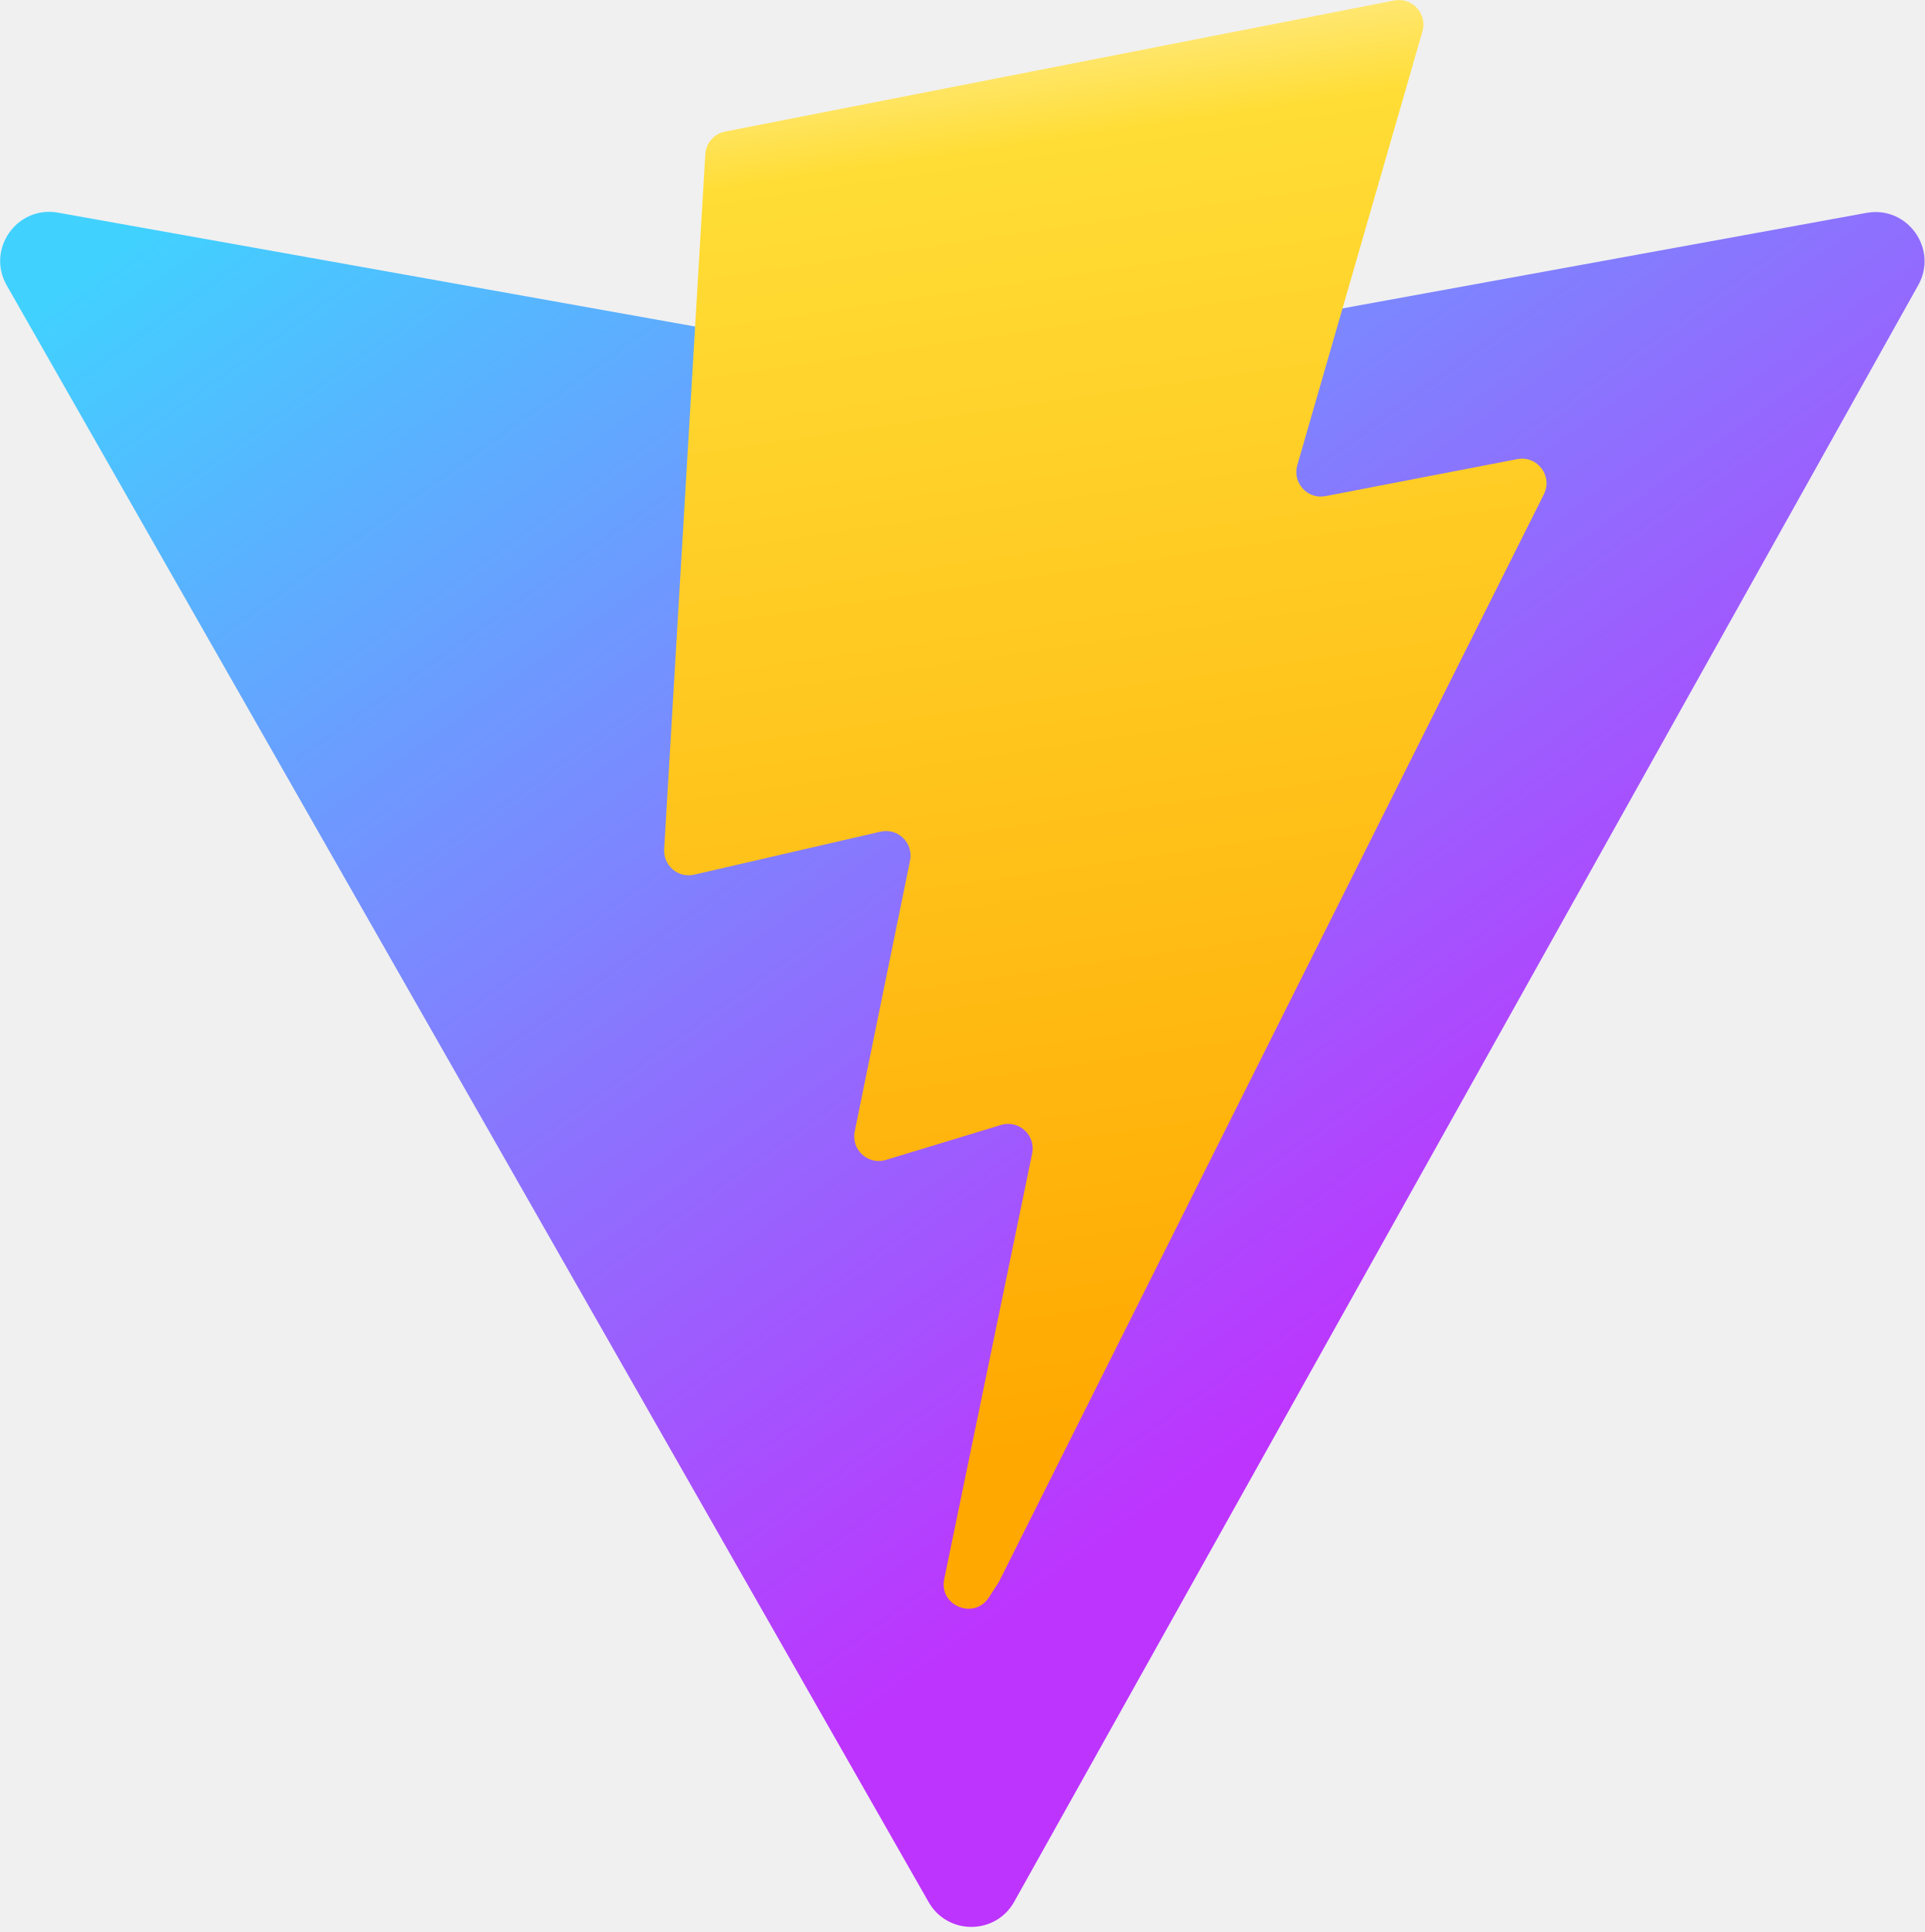
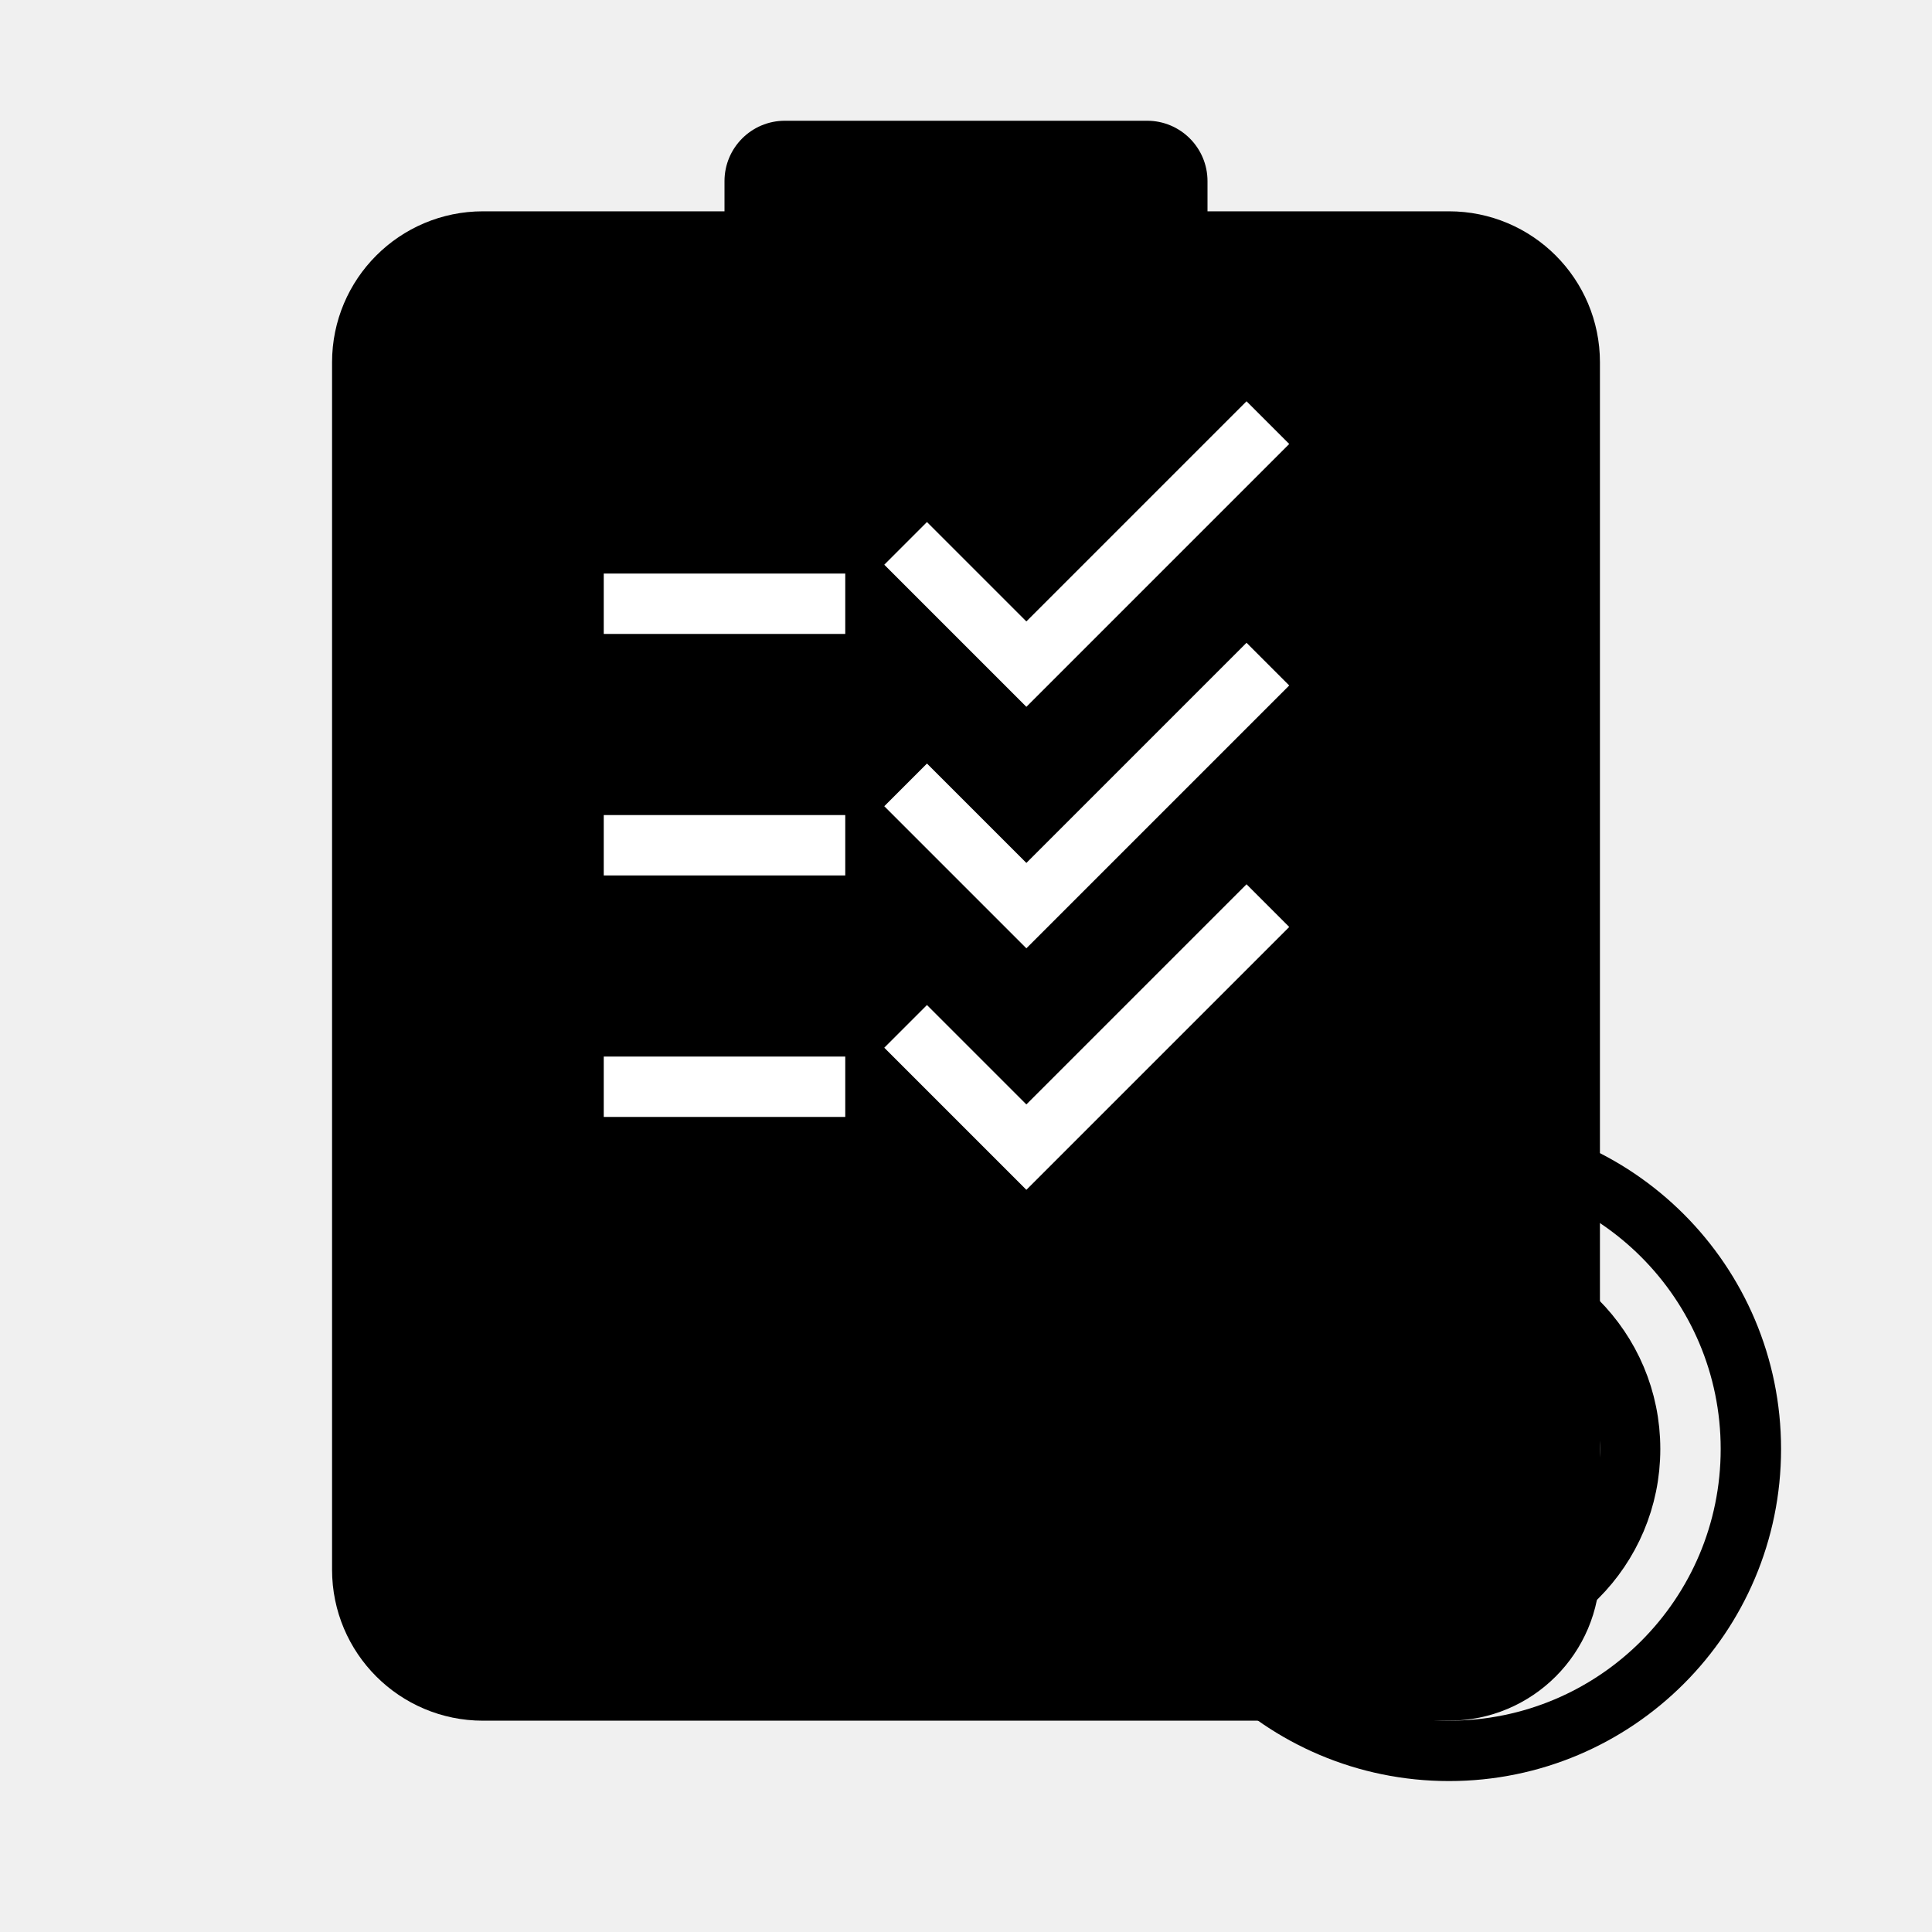
- <svg xmlns="http://www.w3.org/2000/svg" aria-hidden="true" role="img" class="iconify iconify--logos" width="31.88" height="32" preserveAspectRatio="xMidYMid meet" viewBox="0 0 256 257">
-   <defs>
-     <linearGradient id="IconifyId1813088fe1fbc01fb466" x1="-.828%" x2="57.636%" y1="7.652%" y2="78.411%">
-       <stop offset="0%" stop-color="#41D1FF" />
-       <stop offset="100%" stop-color="#BD34FE" />
-     </linearGradient>
-     <linearGradient id="IconifyId1813088fe1fbc01fb467" x1="43.376%" x2="50.316%" y1="2.242%" y2="89.03%">
-       <stop offset="0%" stop-color="#FFEA83" />
-       <stop offset="8.333%" stop-color="#FFDD35" />
-       <stop offset="100%" stop-color="#FFA800" />
-     </linearGradient>
-   </defs>
-   <path fill="url(#IconifyId1813088fe1fbc01fb466)" d="M255.153 37.938L134.897 252.976c-2.483 4.44-8.862 4.466-11.382.048L.875 37.958c-2.746-4.814 1.371-10.646 6.827-9.67l120.385 21.517a6.537 6.537 0 0 0 2.322-.004l117.867-21.483c5.438-.991 9.574 4.796 6.877 9.62Z" />
-   <path fill="url(#IconifyId1813088fe1fbc01fb467)" d="M185.432.063L96.44 17.501a3.268 3.268 0 0 0-2.634 3.014l-5.474 92.456a3.268 3.268 0 0 0 3.997 3.378l24.777-5.718c2.318-.535 4.413 1.507 3.936 3.838l-7.361 36.047c-.495 2.426 1.782 4.5 4.151 3.78l15.304-4.649c2.372-.72 4.652 1.36 4.15 3.788l-11.698 56.621c-.732 3.542 3.979 5.473 5.943 2.437l1.313-2.028l72.516-144.72c1.215-2.423-.88-5.186-3.54-4.672l-25.505 4.922c-2.396.462-4.435-1.77-3.759-4.114l16.646-57.705c.677-2.35-1.37-4.583-3.769-4.113Z" />
+ <svg xmlns="http://www.w3.org/2000/svg" width="64" height="64" viewBox="0 0 64 64">
+   <rect x="12" y="8" width="40" height="48" rx="4" ry="4" fill="#000" stroke="#000" stroke-width="2" />
+   <rect x="24" y="4" width="16" height="8" rx="2" ry="2" fill="#000" />
+   <line x1="20" y1="20" x2="28" y2="20" stroke="#fff" stroke-width="2" />
+   <line x1="20" y1="28" x2="28" y2="28" stroke="#fff" stroke-width="2" />
+   <line x1="20" y1="36" x2="28" y2="36" stroke="#fff" stroke-width="2" />
+   <polyline points="30,18 34,22 42,14" fill="none" stroke="#fff" stroke-width="2" />
+   <polyline points="30,26 34,30 42,22" fill="none" stroke="#fff" stroke-width="2" />
+   <polyline points="30,34 34,38 42,30" fill="none" stroke="#fff" stroke-width="2" />
+   <circle cx="48" cy="48" r="10" fill="none" stroke="#000" stroke-width="2" />
+   <circle cx="48" cy="48" r="6" fill="none" stroke="#000" stroke-width="2" />
+   <circle cx="48" cy="48" r="2" fill="#000" />
</svg>
